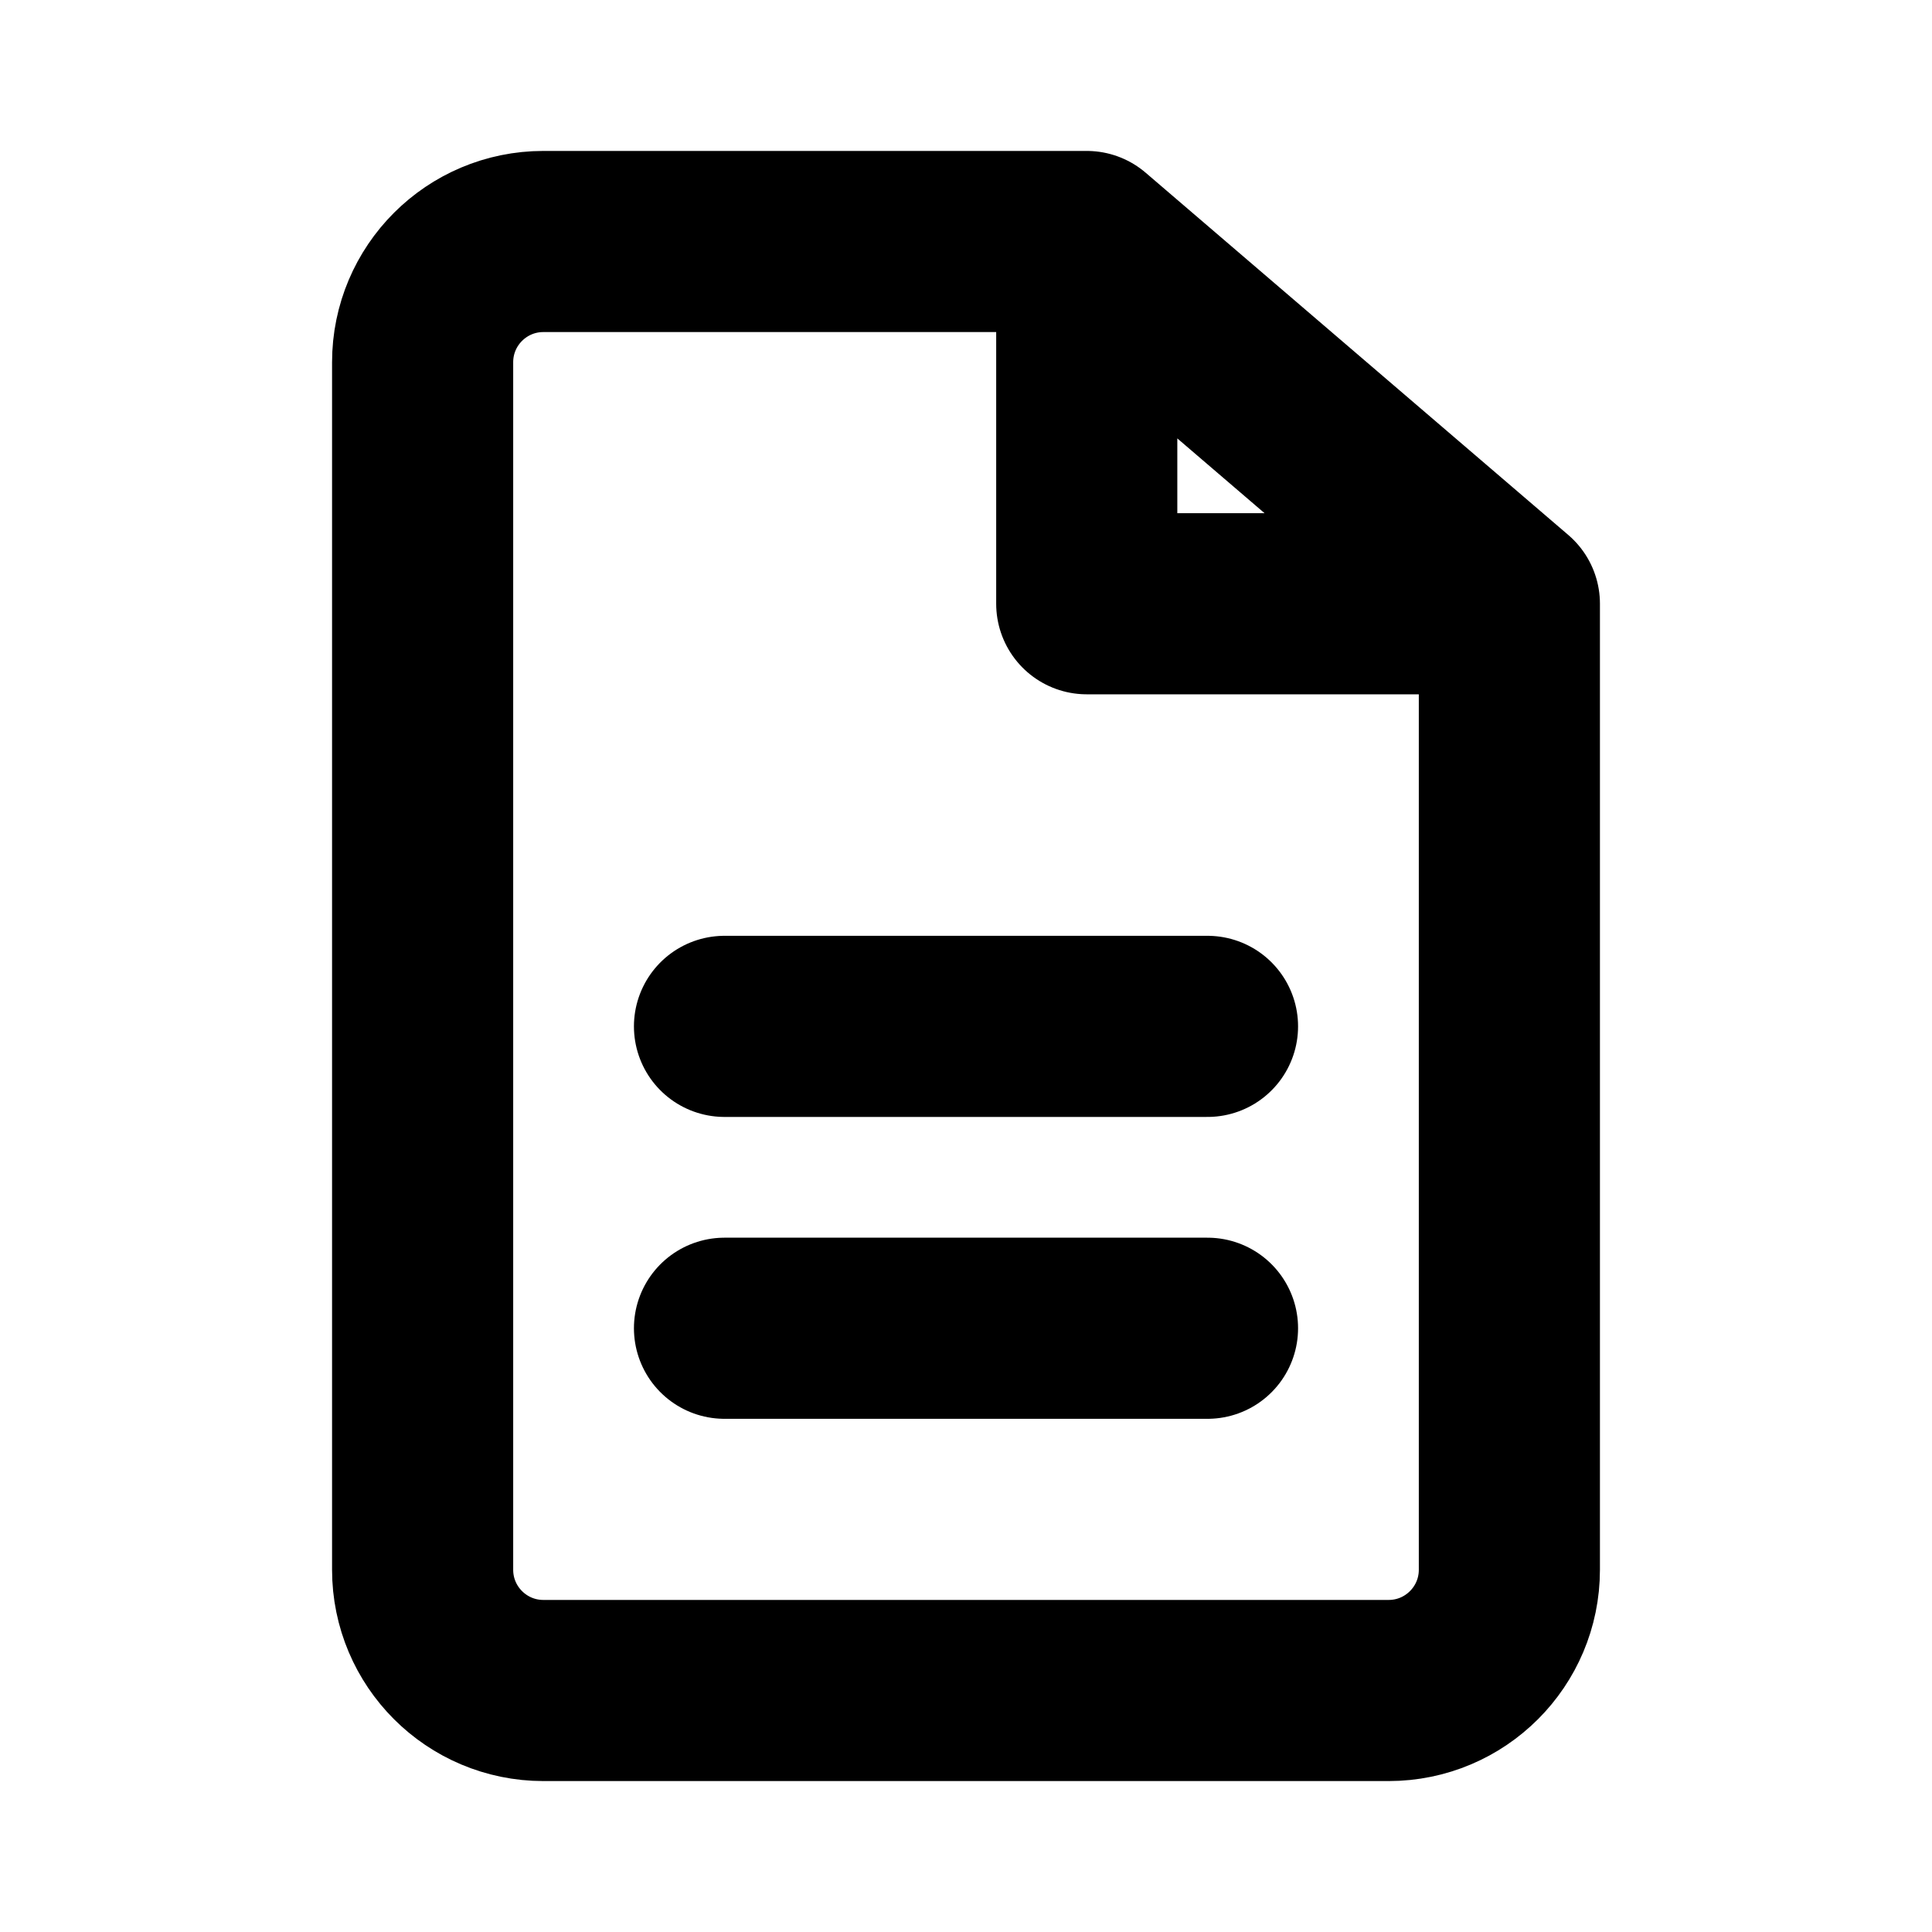
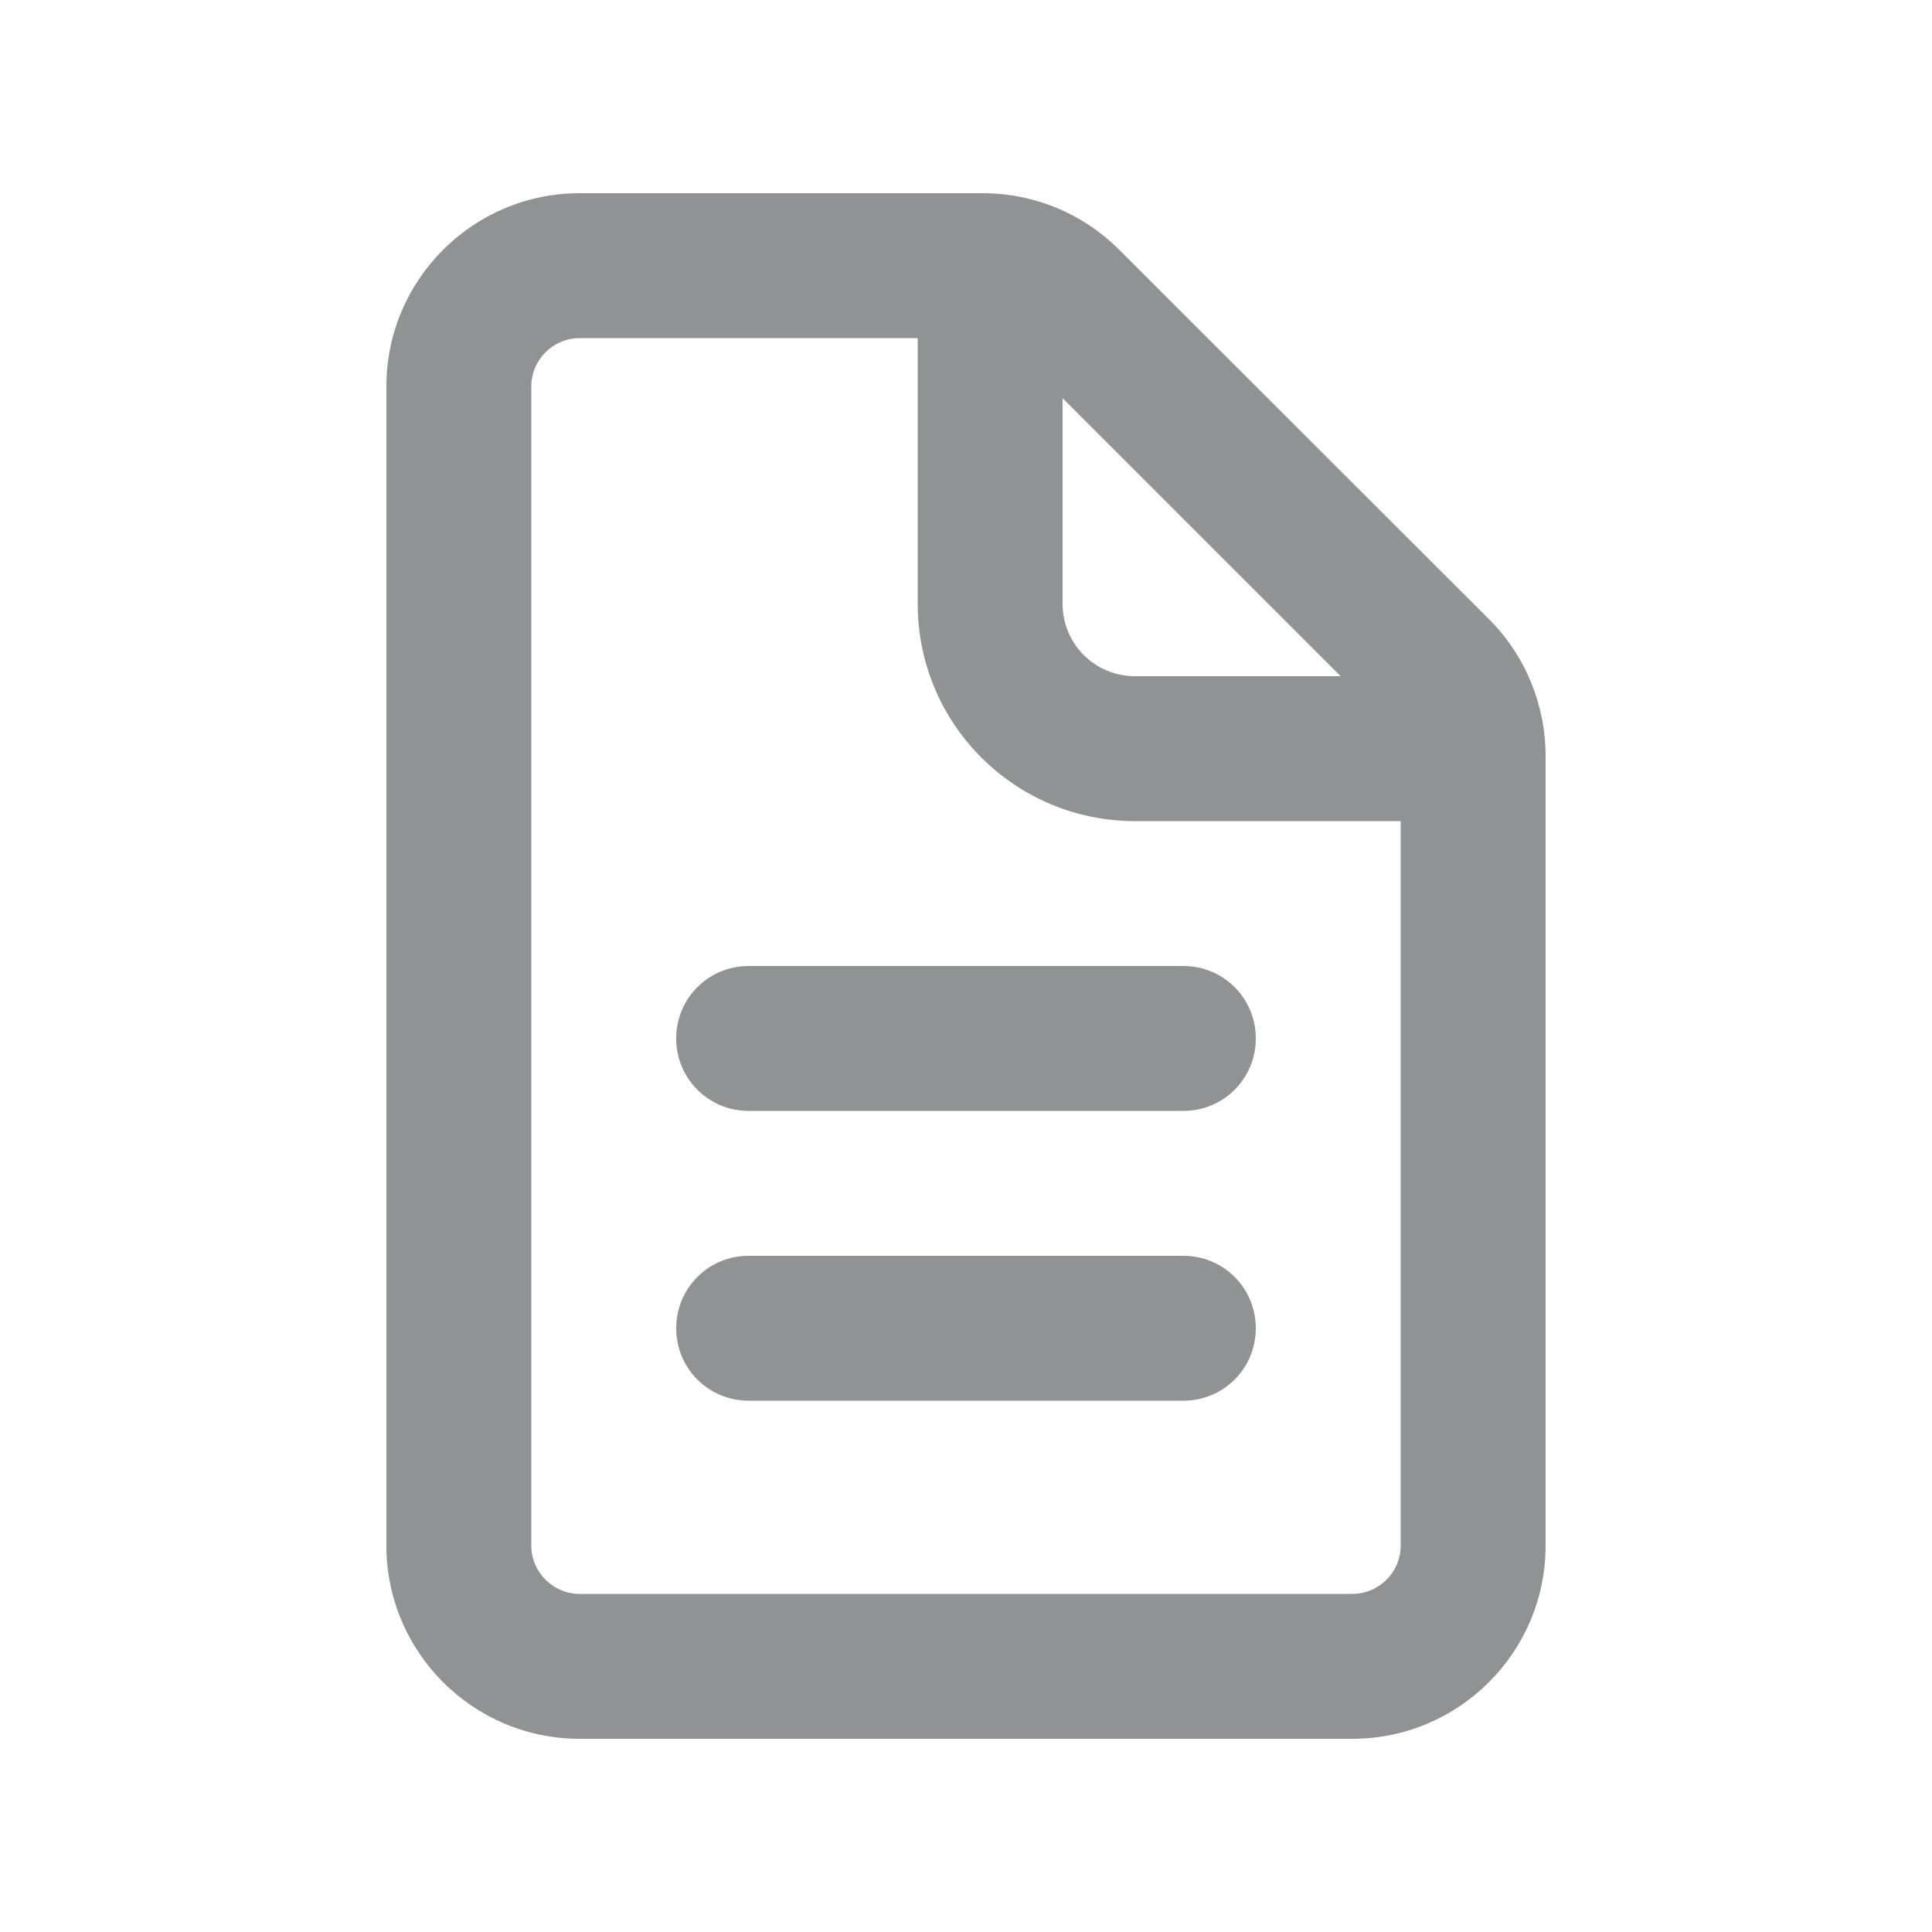
- <svg xmlns="http://www.w3.org/2000/svg" viewBox="0 0 16 16" fill="none">
-   <path d="M9 2H4.5a1 1 0 0 0-1 1v10a1 1 0 0 0 1 1h7a1 1 0 0 0 1-1V5L9 2ZM9 2v3h3M6 8.5h4M6 11h4" stroke="currentColor" stroke-width="1.5" stroke-linecap="round" stroke-linejoin="round" />
+ <svg xmlns="http://www.w3.org/2000/svg" width="20" height="20" viewBox="0 0 20 20" fill="none">
+   <path d="M6 3.5H9.5V6.25C9.5 7.494 10.506 8.5 11.75 8.5H14.5V16C14.5 16.275 14.275 16.5 14 16.5H6C5.725 16.5 5.5 16.275 5.5 16V4C5.5 3.725 5.725 3.5 6 3.5ZM11 4.122L13.878 7H11.75C11.334 7 11 6.666 11 6.25V4.122ZM6 2C4.897 2 4 2.897 4 4V16C4 17.103 4.897 18 6 18H14C15.103 18 16 17.103 16 16V7.828C16 7.297 15.791 6.787 15.416 6.412L11.584 2.584C11.209 2.209 10.703 2 10.172 2H6ZM7.75 10C7.334 10 7 10.334 7 10.75C7 11.166 7.334 11.5 7.75 11.5H12.25C12.666 11.5 13 11.166 13 10.75C13 10.334 12.666 10 12.25 10H7.75ZM7.75 13C7.334 13 7 13.334 7 13.75C7 14.166 7.334 14.5 7.75 14.5H12.25C12.666 14.5 13 14.166 13 13.75C13 13.334 12.666 13 12.25 13H7.75Z" fill="#919293" />
</svg>
